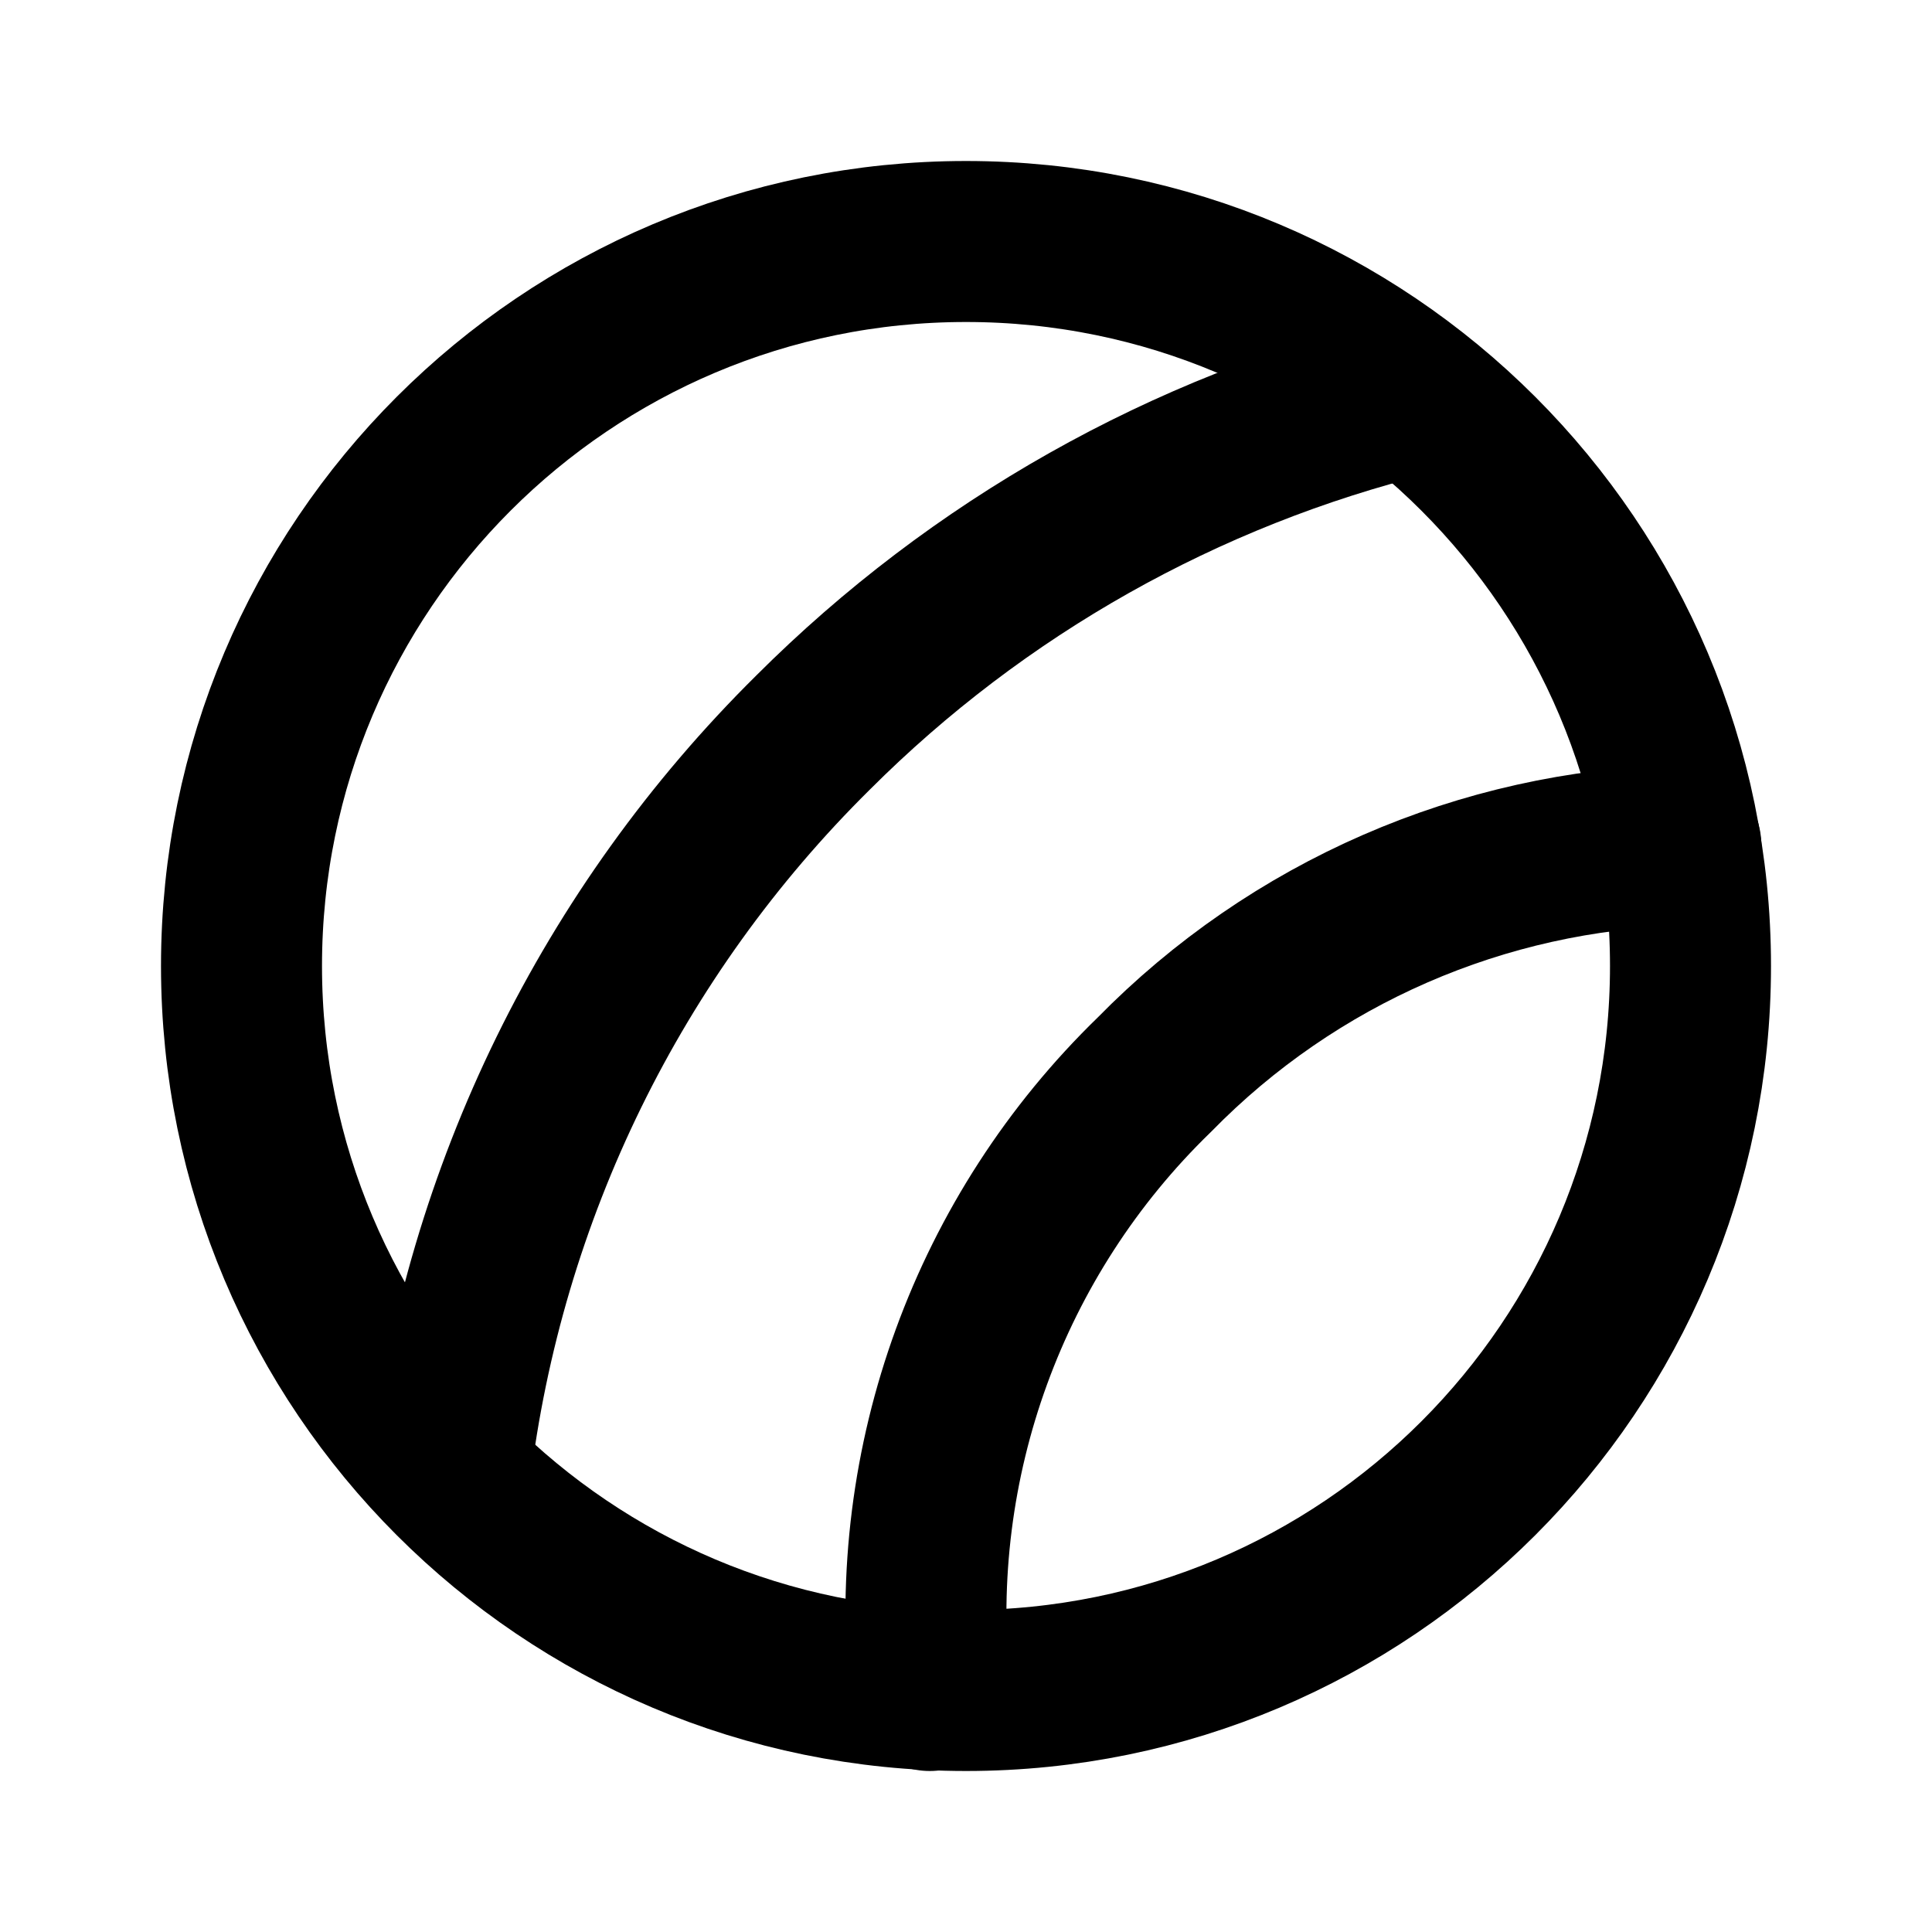
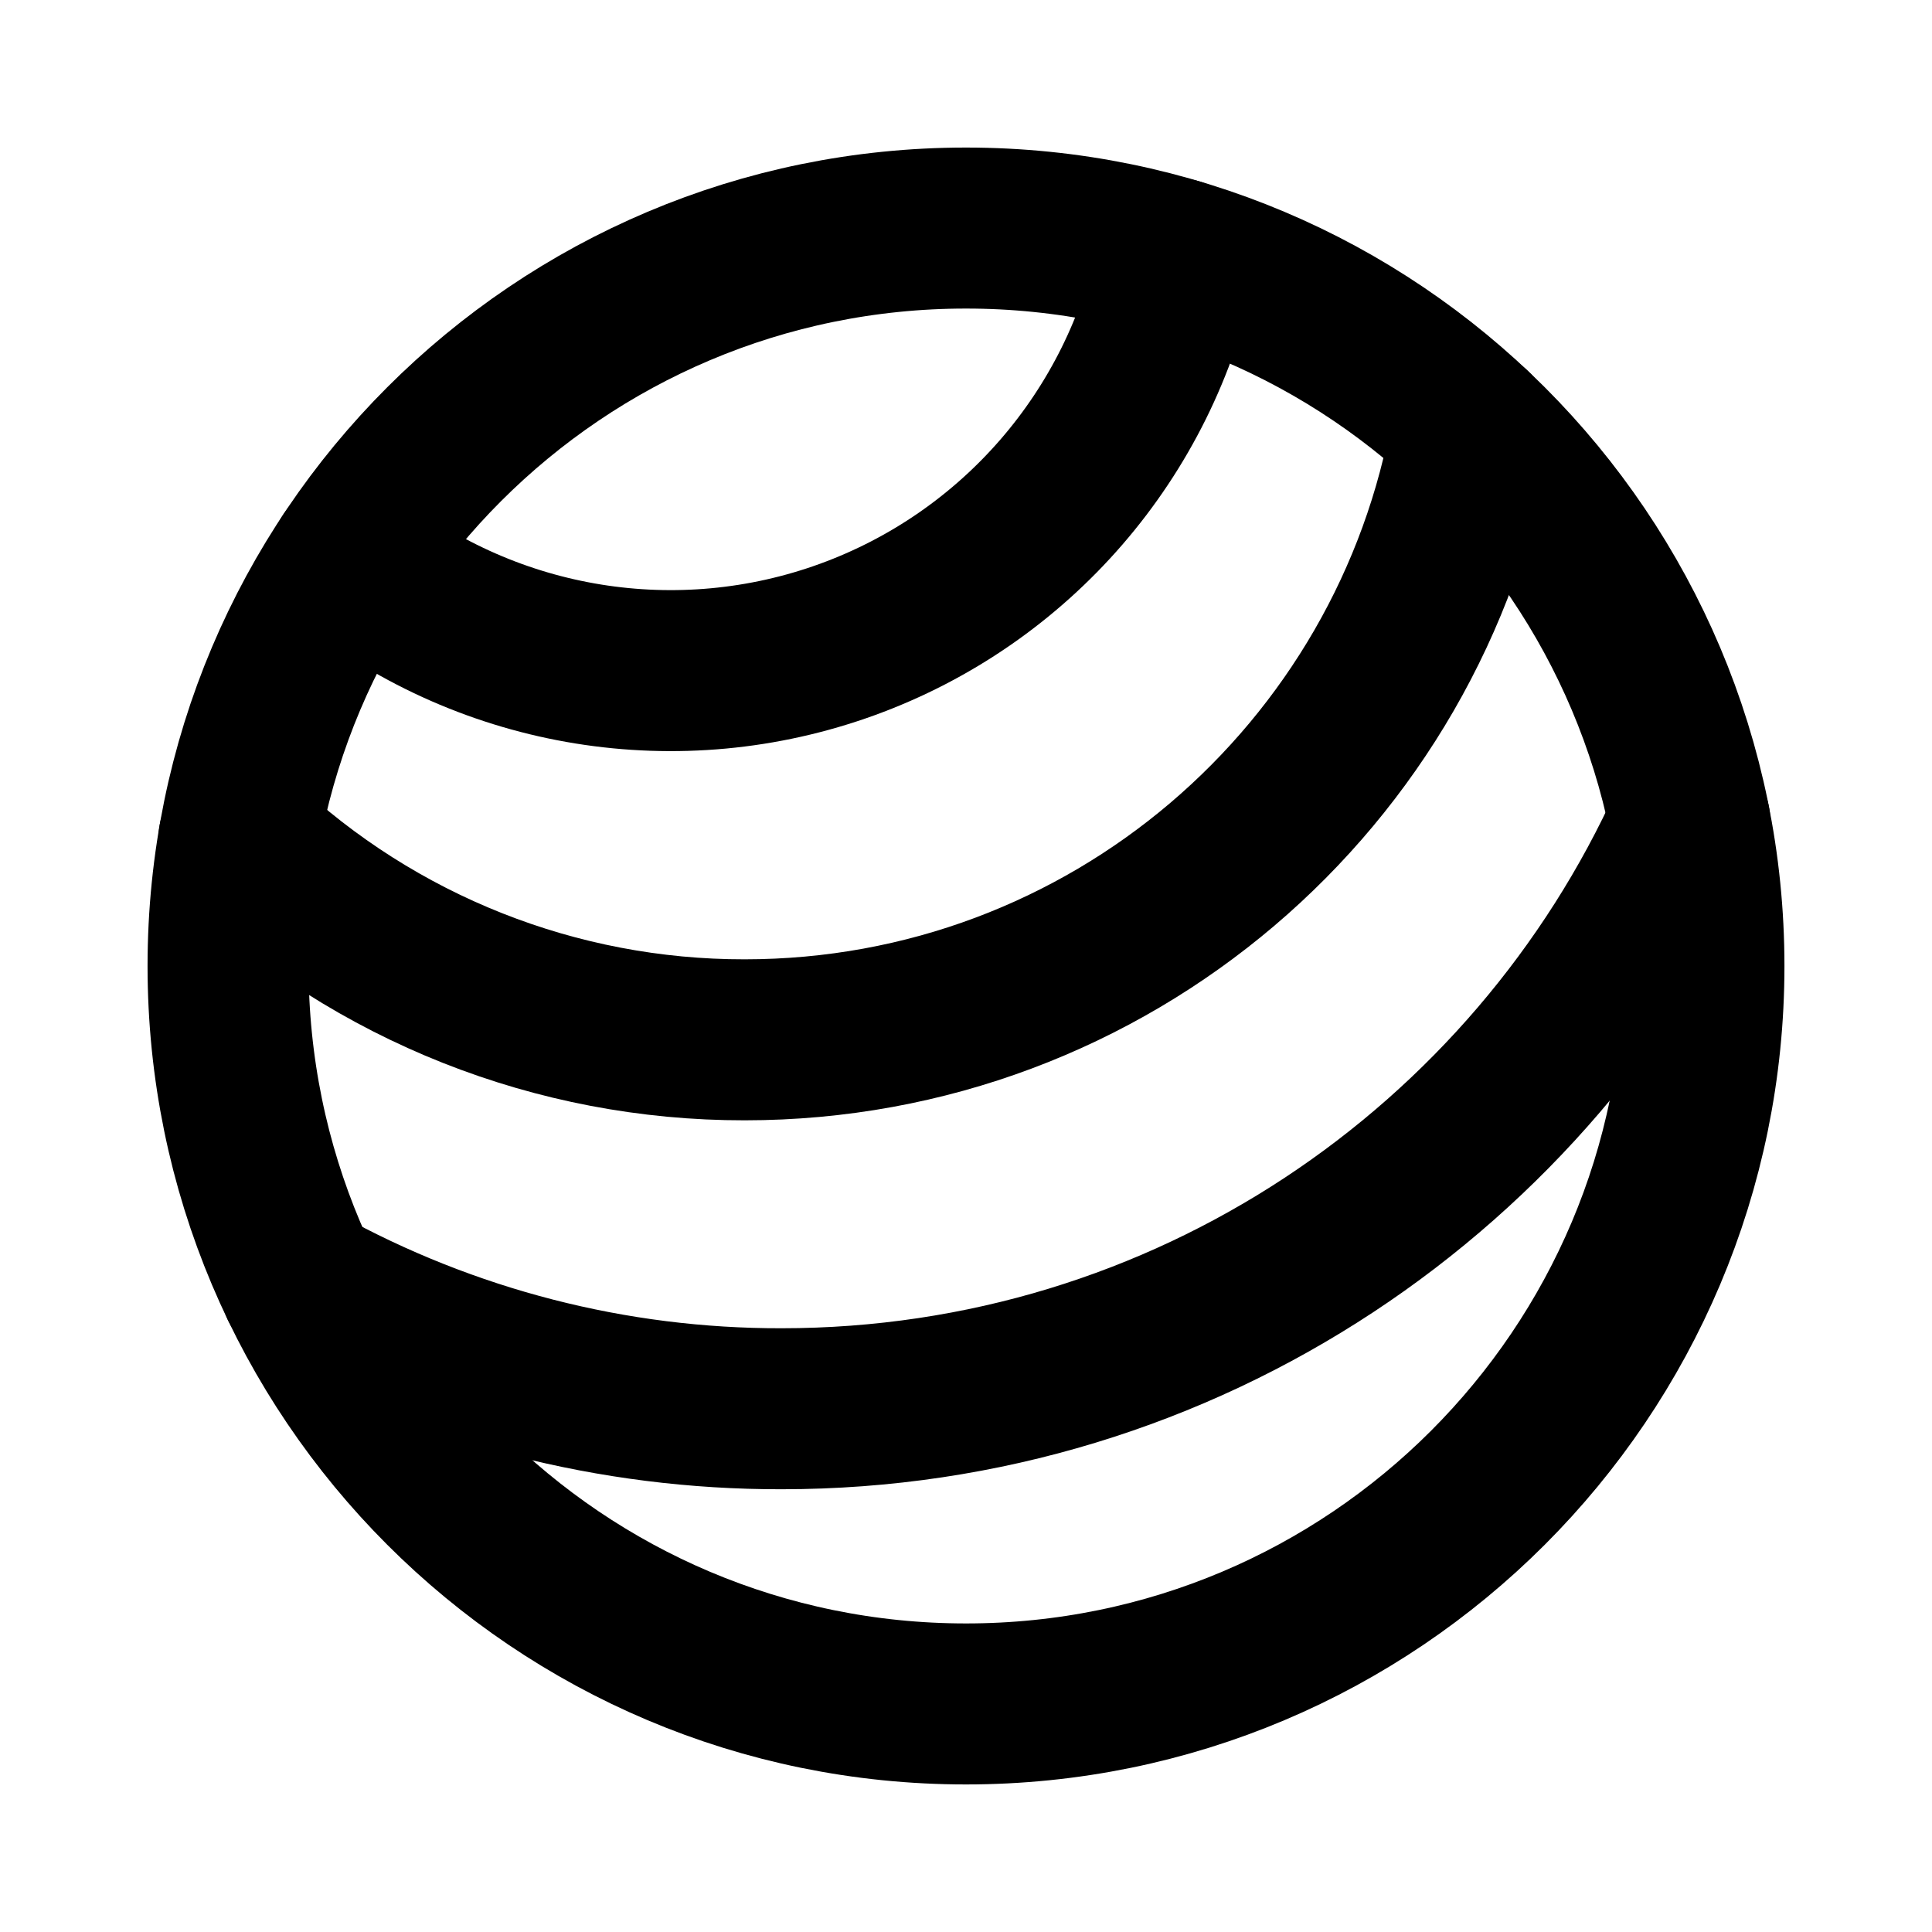
<svg xmlns="http://www.w3.org/2000/svg" width="24" height="24" viewBox="0 0 24 24" fill="none" stroke="currentColor" stroke-width="2" stroke-linecap="round" stroke-linejoin="round" class="icon icon-tabler icons-tabler-outline icon-tabler-exercise-ball">
  <path stroke="none" d="M0 0h24v24H0z" fill="none" />
-   <path d="M5.59 18.31a15.57 15.57 0 0 1 4.51 -9.21a15.9 15.9 0 0 1 7.43 -4.19" />
-   <path d="M11.55 21a9.34 9.34 0 0 1 2.79 -7.65a9.5 9.5 0 0 1 6.54 -2.85" />
-   <path d="M3 12a9 9 0 1 0 18 0a9 9 0 1 0 -18 0" />
+   <path d="M21.167 12a9.166 9.166 0 0 1 -9.167 9.167a9.166 9.166 0 0 1 -9.167 -9.167a9.166 9.166 0 0 1 9.167 -9.167a9.166 9.166 0 0 1 9.167 9.167" />
+   <path d="M18.282 5.324c-.747 4.313 -4.506 7.593 -9.032 7.593a9.14 9.14 0 0 1 -6.283 -2.49" />
+   <path d="M20.993 10.213c-1.941 4.297 -6.264 7.287 -11.285 7.287a12.3 12.3 0 0 1 -5.976 -1.536" />
+   <path d="M4.35 6.947a6.42 6.42 0 0 0 10.268 -3.734" />
</svg>
